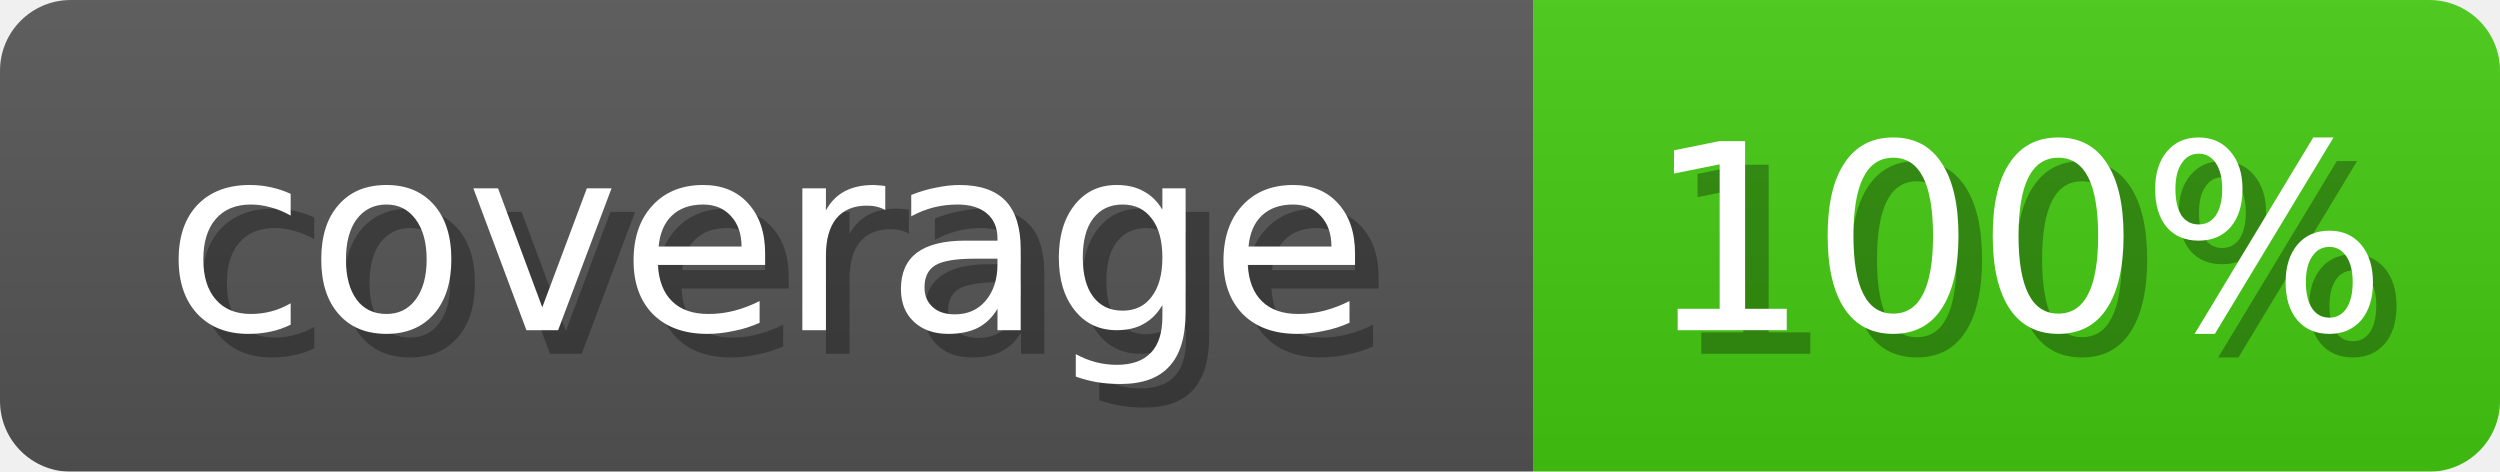
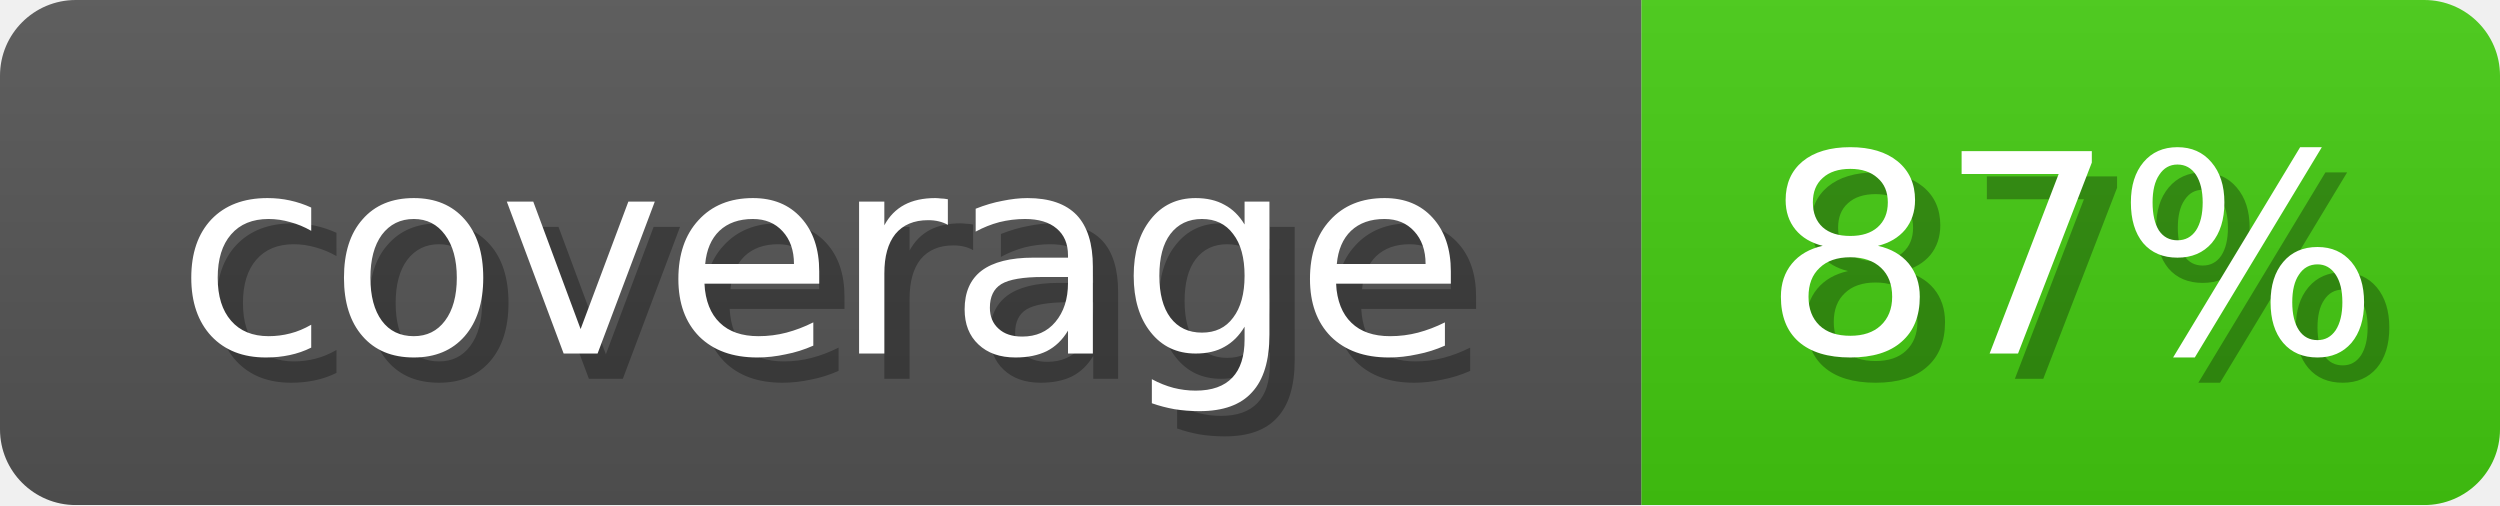
- <svg xmlns="http://www.w3.org/2000/svg" width="106" height="20">
+ <svg xmlns="http://www.w3.org/2000/svg" width="99" height="20">
  <linearGradient id="b" x2="0" y2="100%">
    <stop offset="0" stop-color="#bbb" stop-opacity=".1" />
    <stop offset="1" stop-opacity=".1" />
  </linearGradient>
  <mask id="anybadge_1">
-     <rect width="106" height="20" rx="3" fill="#fff" />
+     <rect width="99" height="20" rx="3" fill="#fff" />
  </mask>
  <g mask="url(#anybadge_1)">
    <path fill="#555" d="M0 0h65v20H0z" />
-     <path fill="#4c1" d="M65 0h41v20H65z" />
-     <path fill="url(#b)" d="M0 0h106v20H0z" />
+     <path fill="#4C1" d="M65 0h34v20H65z" />
+     <path fill="url(#b)" d="M0 0h99v20H0z" />
  </g>
  <g fill="#fff" text-anchor="middle" font-family="DejaVu Sans,Verdana,Geneva,sans-serif" font-size="11">
    <text x="33.5" y="15" fill="#010101" fill-opacity=".3">coverage</text>
    <text x="32.5" y="14">coverage</text>
  </g>
  <g fill="#fff" text-anchor="middle" font-family="DejaVu Sans,Verdana,Geneva,sans-serif" font-size="11">
-     <text x="86.5" y="15" fill="#010101" fill-opacity=".3">100%</text>
-     <text x="85.5" y="14">100%</text>
+     <text x="83.0" y="15" fill="#010101" fill-opacity=".3">87%</text>
+     <text x="82.0" y="14">87%</text>
  </g>
</svg>
